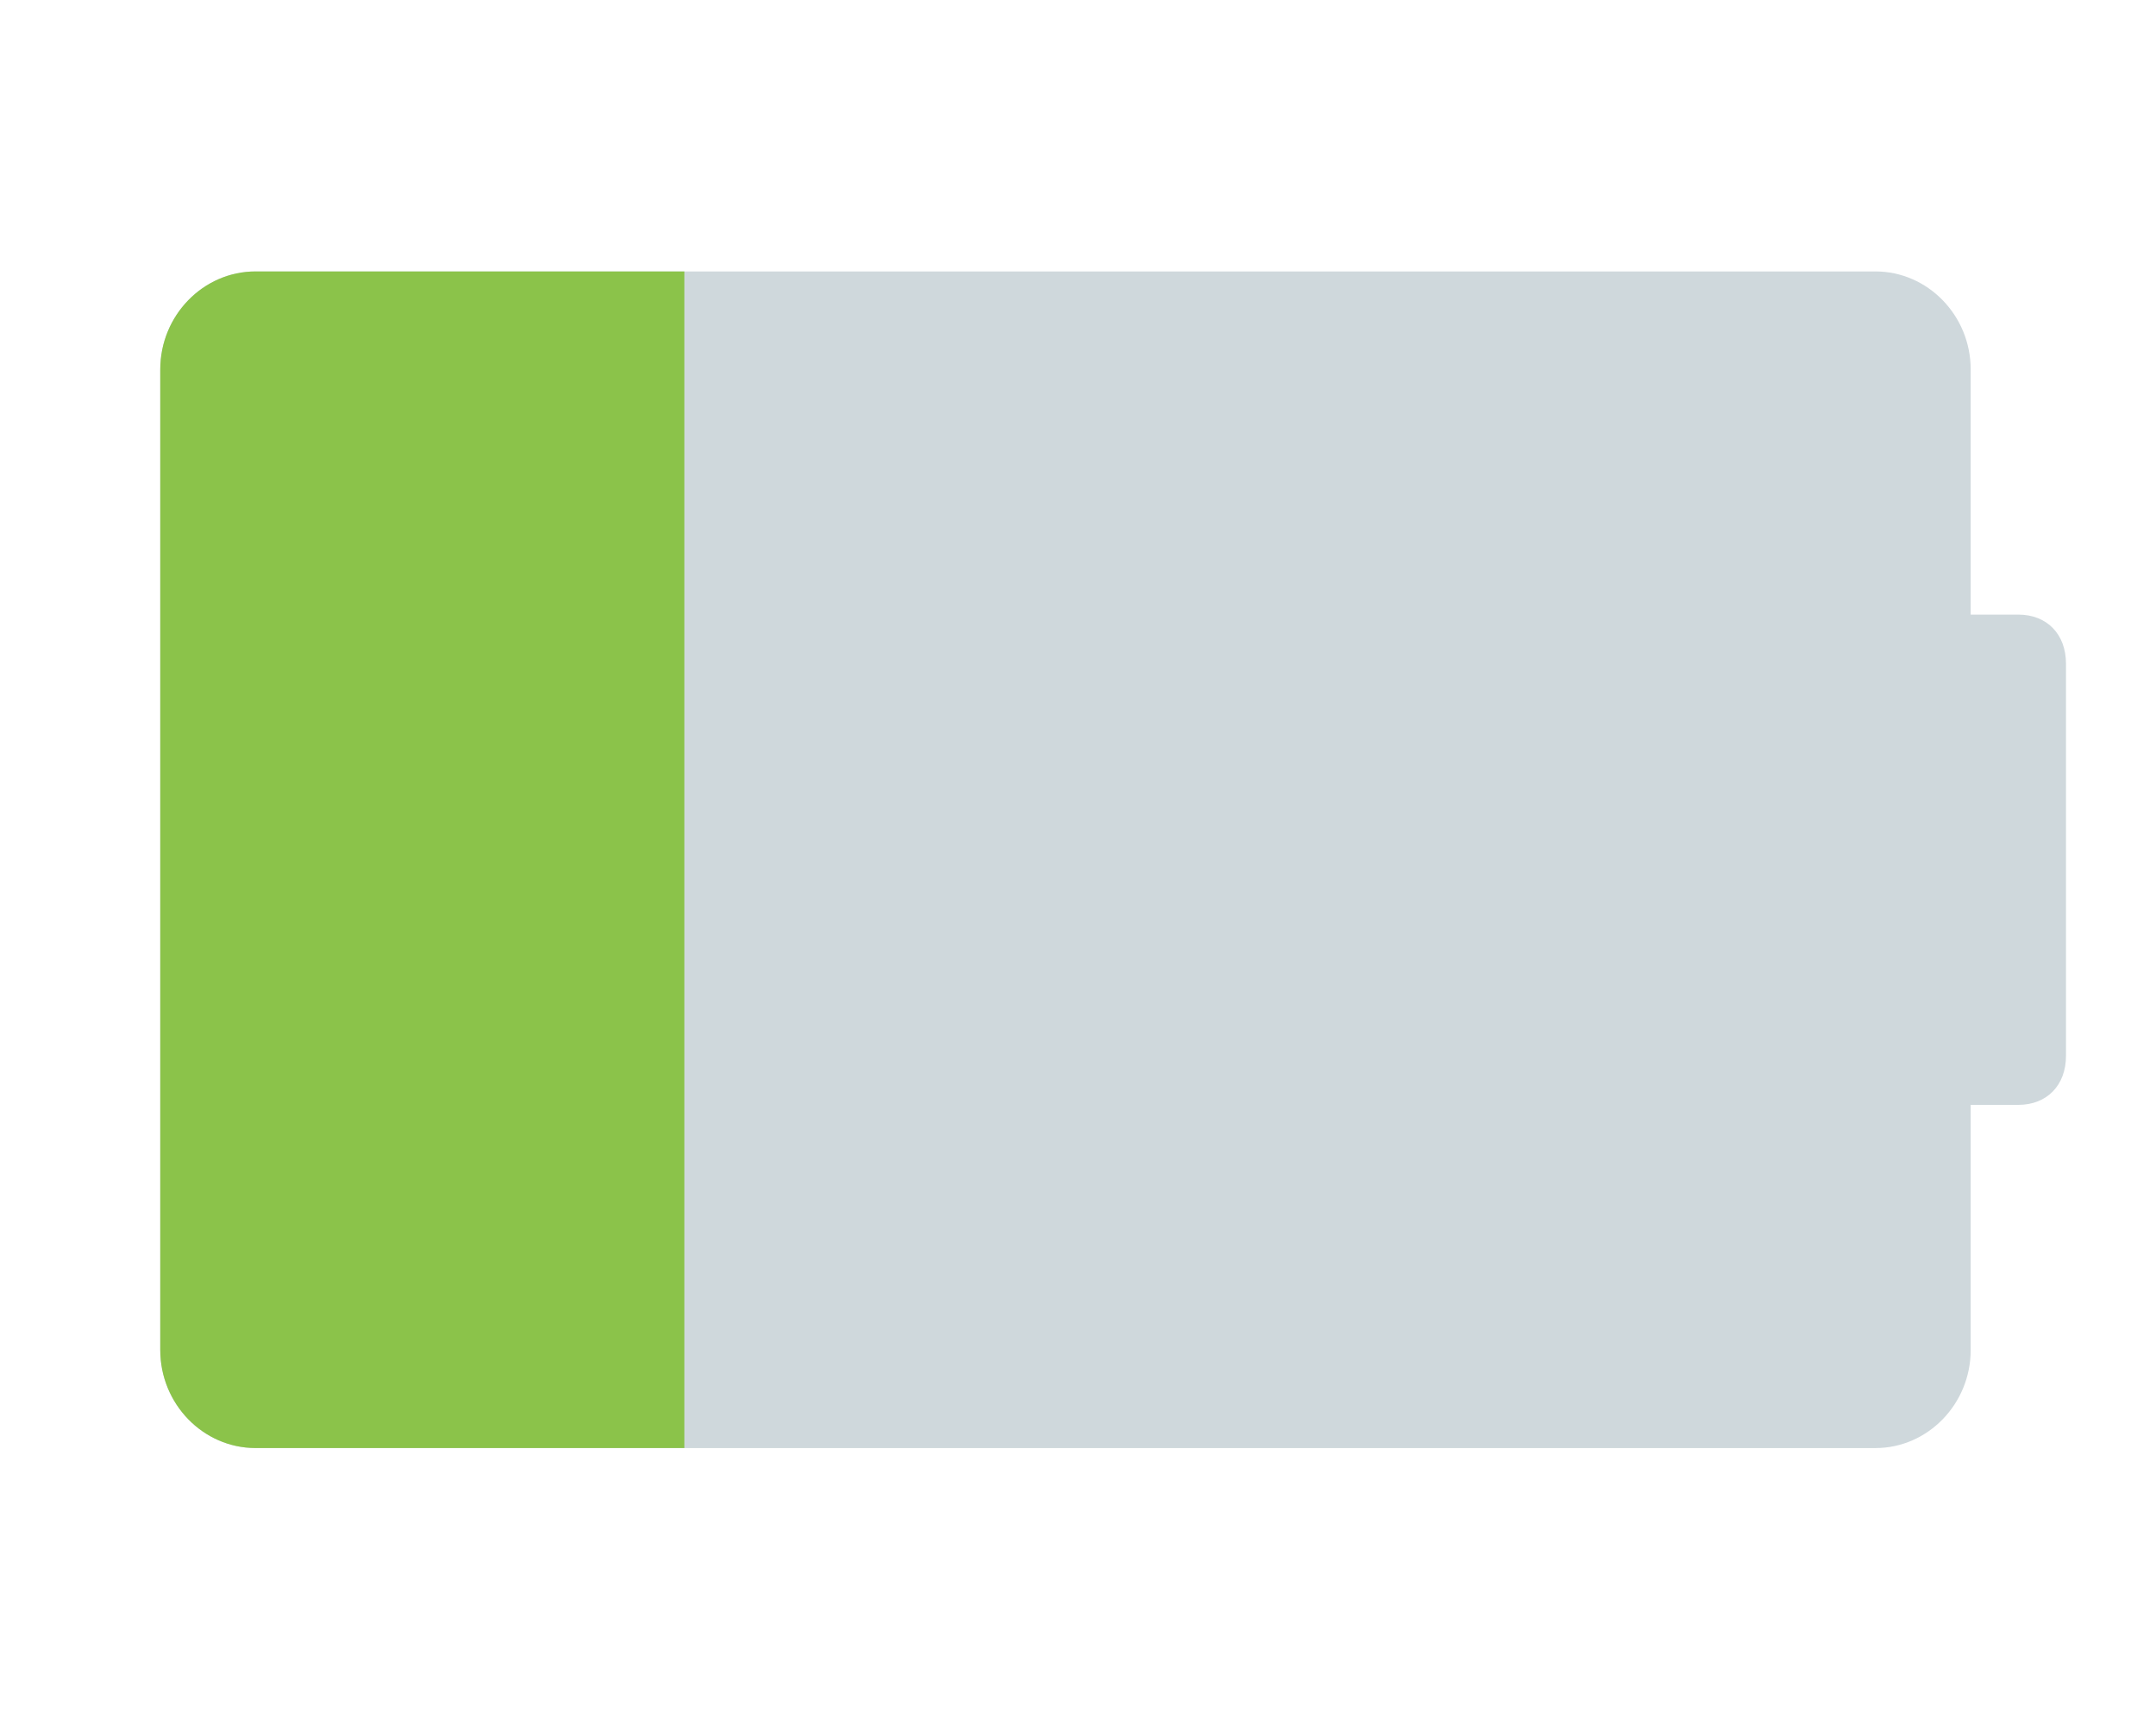
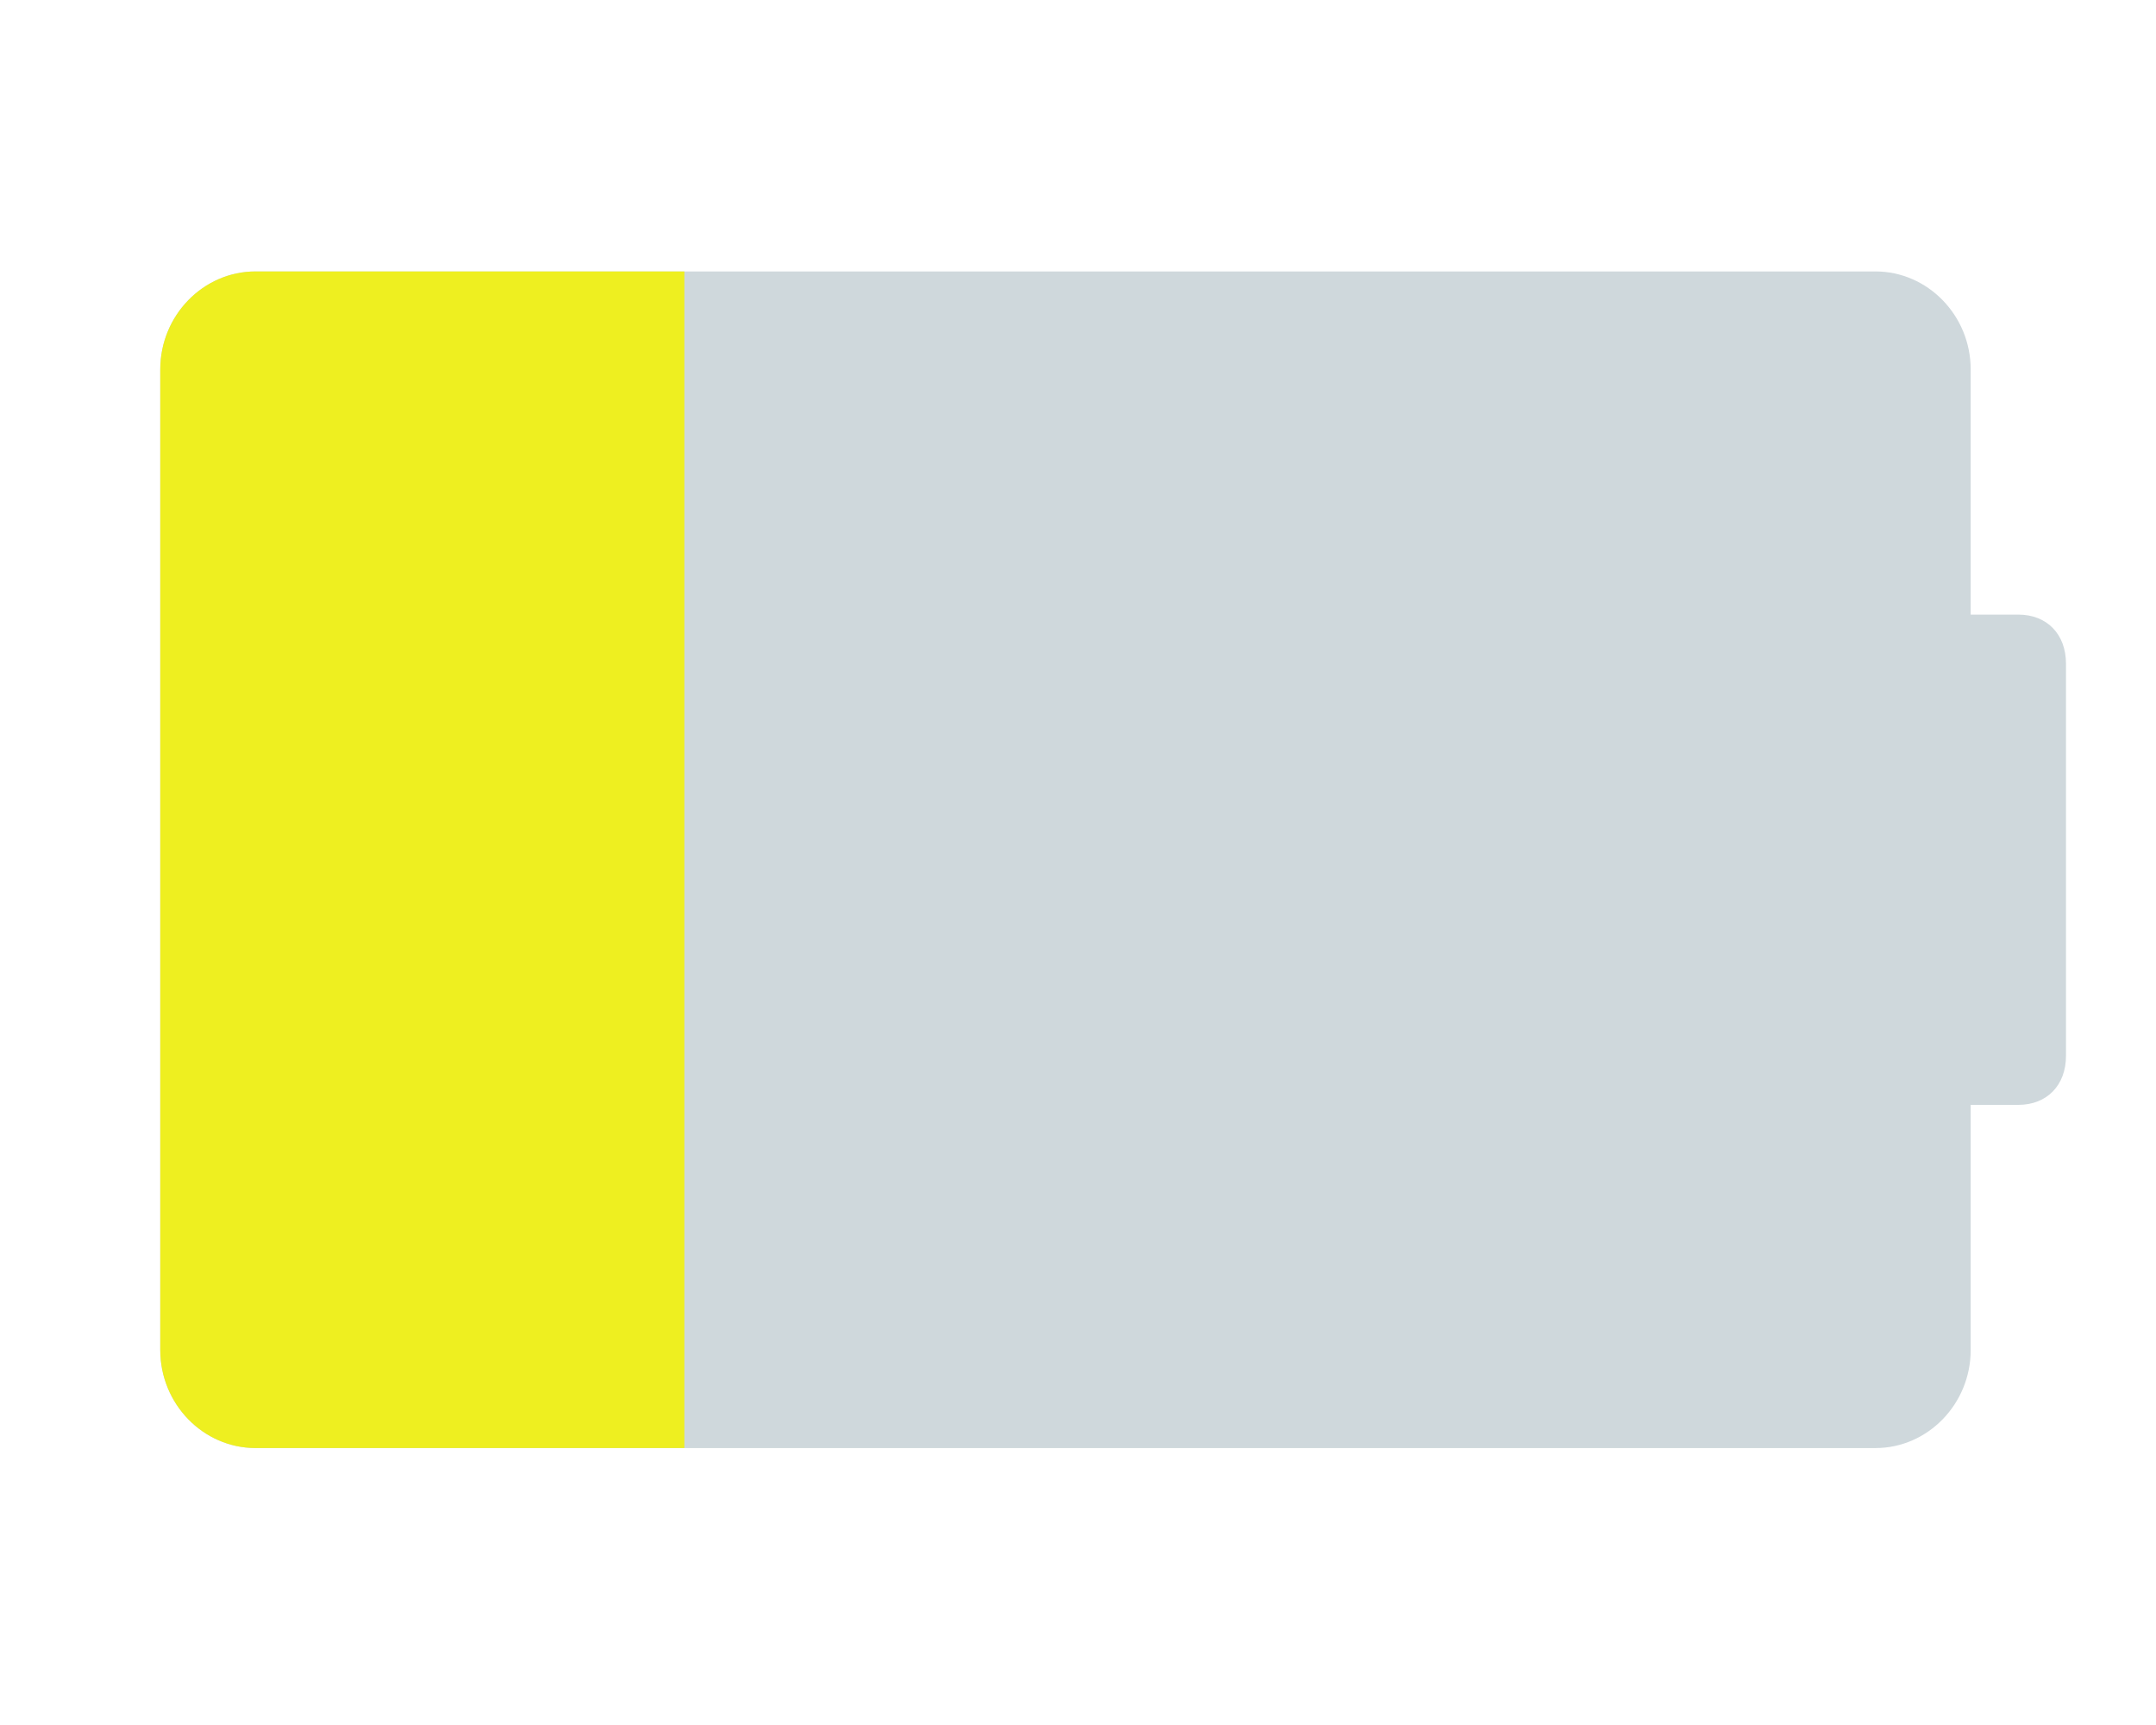
<svg xmlns="http://www.w3.org/2000/svg" width="80" height="64" viewBox="0 0 60 48">
  <g fill="#cfd8dc">
    <path d="M4.46 37.565V10.281c0-1.5 1.193-2.728 2.652-2.728h45.08c1.458 0 2.651 1.228 2.651 2.728v27.284c0 1.501-1.193 2.729-2.651 2.729H7.112c-1.459 0-2.652-1.228-2.652-2.729" />
    <path d="M45.562 29.38V18.466c0-.818.53-1.364 1.326-1.364h9.281c.796 0 1.326.546 1.326 1.364V29.38c0 .819-.53 1.364-1.326 1.364h-9.28c-.796 0-1.327-.545-1.327-1.364" />
  </g>
-   <path fill="#8bc34a" d="M4.46 37.565V10.281c0-1.5 1.193-2.728 2.652-2.728h11.933v32.74H7.112c-1.459 0-2.652-1.227-2.652-2.728" />
+   <path fill="#eeef20" d="M4.46 37.565V10.281c0-1.5 1.193-2.728 2.652-2.728h11.933v32.74H7.112c-1.459 0-2.652-1.227-2.652-2.728" />
</svg>
